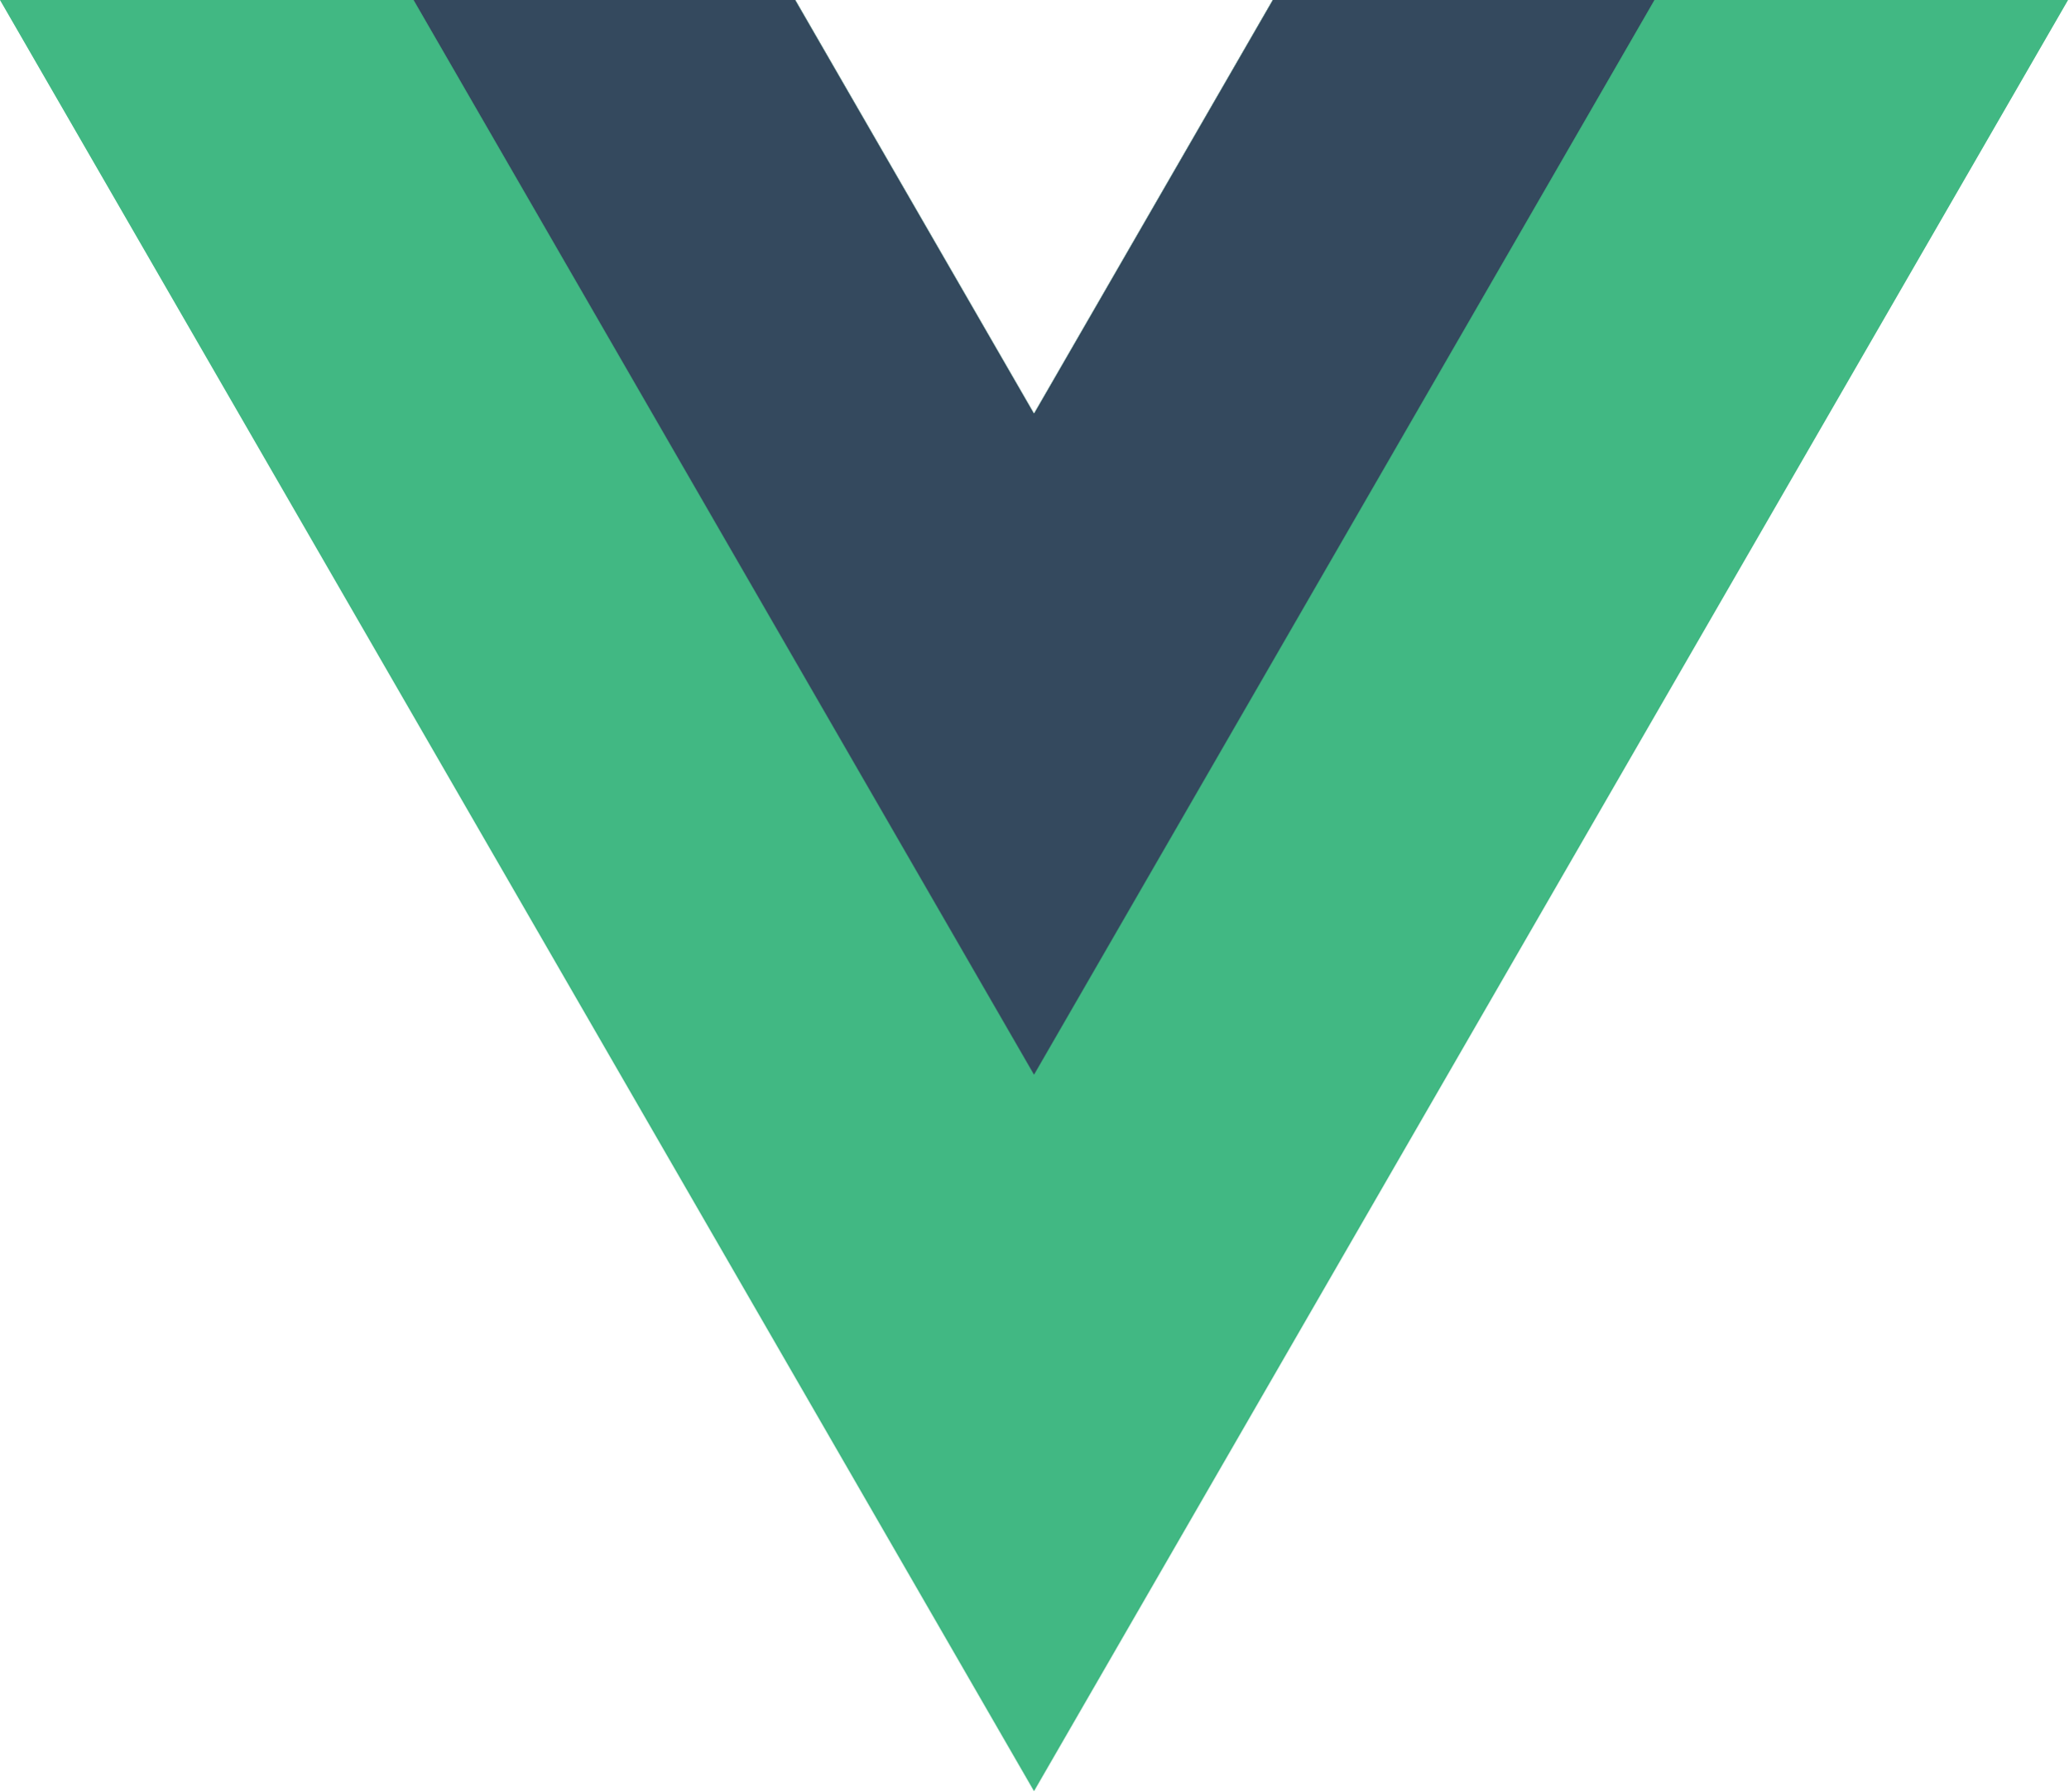
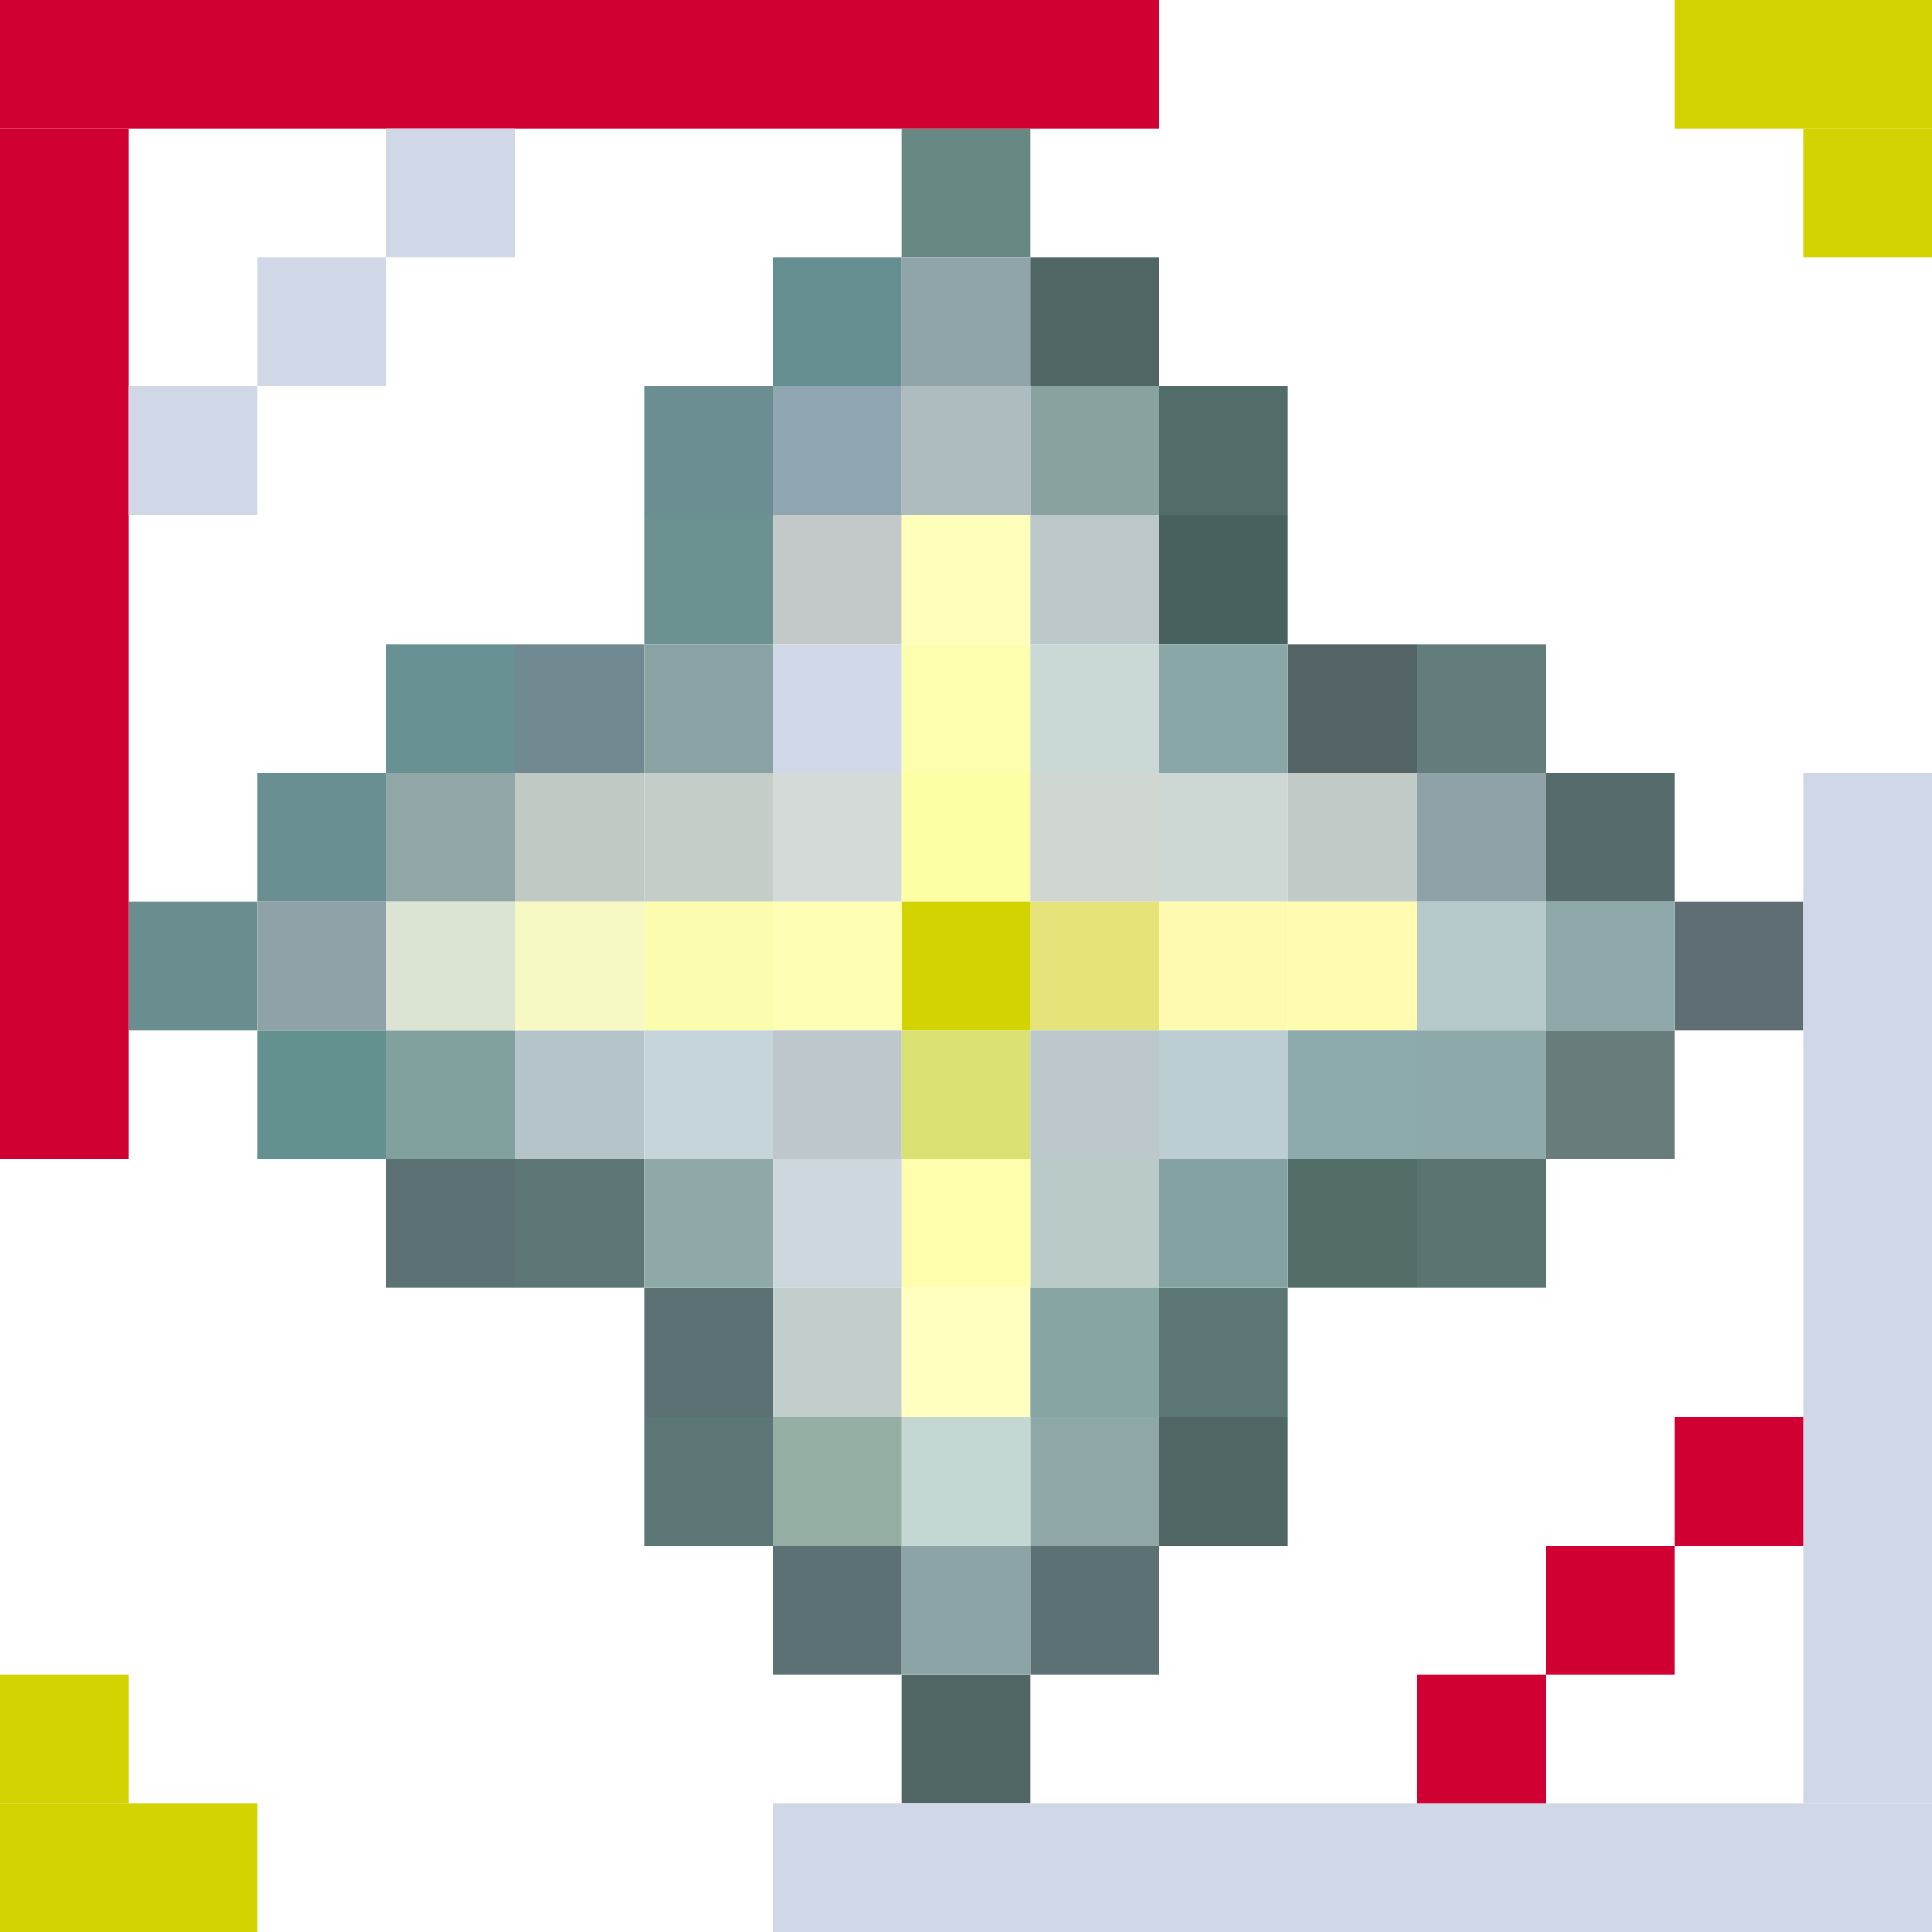
- <svg xmlns="http://www.w3.org/2000/svg" viewBox="0 0 261.76 226.69">
-   <path d="M161.096.001l-30.225 52.351L100.647.001H-.005l130.877 226.688L261.749.001z" fill="#41b883" />
-   <path d="M161.096.001l-30.225 52.351L100.647.001H52.346l78.526 136.01L209.398.001z" fill="#34495e" />
+ <svg xmlns="http://www.w3.org/2000/svg" id="MSCPO_Logo" data-name="MSCPO Logo" viewBox="0 0 15 15">
+   <defs>
+     <style>.cls-1{fill:#678782;}.cls-2{fill:#658e90;}.cls-3{fill:#90a5aa;}.cls-4{fill:#526c69;}.cls-5{fill:#506664;}.cls-6{fill:#88a29f;}.cls-7{fill:#aebcbf;}.cls-8{fill:#8fa5b0;}.cls-9{fill:#6b8e92;}.cls-10{fill:#6b9291;}.cls-11{fill:#c3c9c9;}.cls-12{fill:#ffffbc;}.cls-13{fill:#bdc8ca;}.cls-14{fill:#48615e;}.cls-15{fill:#546366;}.cls-16{fill:#89a7a7;}.cls-17{fill:#637d7c;}.cls-18{fill:#566b6c;}.cls-19{fill:#5f6e73;}.cls-20{fill:#687c7b;}.cls-21{fill:#5a7471;}.cls-22{fill:#536e69;}.cls-23{fill:#5c7675;}.cls-24{fill:#5c7174;}.cls-25{fill:#63918f;}.cls-26{fill:#81a19e;}.cls-27{fill:#b5c4c9;}.cls-28{fill:#6a8d8f;}.cls-29{fill:#698f92;}.cls-30{fill:#689193;}.cls-31{fill:#718a91;}.cls-32{fill:#89a3a4;}.cls-33{fill:#d0d7e7;}.cls-34{fill:#feffae;}.cls-35{fill:#cad9d6;}.cls-36{fill:#91a6a7;}.cls-37{fill:#c0c9c4;}.cls-38{fill:#c4cdc8;}.cls-39{fill:#d4dad8;}.cls-40{fill:#fcffa3;}.cls-41{fill:#d0d7d0;}.cls-42{fill:#cdd8d4;}.cls-43{fill:#c1cac7;}.cls-44{fill:#8fa2a8;}.cls-45{fill:#8ea8a9;}.cls-46{fill:#b6c8ca;}.cls-47{fill:#fffcb2;}.cls-48{fill:#fefab0;}.cls-49{fill:#e5e47a;}.cls-50{fill:#d2d300;}.cls-51{fill:#fefeb4;}.cls-52{fill:#fbfcae;}.cls-53{fill:#f6f9c4;}.cls-54{fill:#dbe4d3;}.cls-55{fill:#c6d5da;}.cls-56{fill:#bec7cc;}.cls-57{fill:#d9e172;}.cls-58{fill:#bdc8cc;}.cls-59{fill:#bcced2;}.cls-60{fill:#8dabad;}.cls-61{fill:#8da9aa;}.cls-62{fill:#84a2a2;}.cls-63{fill:#bacac9;}.cls-64{fill:#fffead;}.cls-65{fill:#ced7de;}.cls-66{fill:#8fa9a8;}.cls-67{fill:#c2cecc;}.cls-68{fill:#ffffc0;}.cls-69{fill:#87a5a3;}.cls-70{fill:#8fa7a7;}.cls-71{fill:#c4d7d3;}.cls-72{fill:#94aea3;}.cls-73{fill:#8ca4a6;}.cls-74{fill:#d10032;}</style>
+   </defs>
+   <rect class="cls-1" x="7" y="1" width="1" height="1" />
+   <rect class="cls-2" x="6" y="2" width="1" height="1" />
+   <rect class="cls-3" x="7" y="2" width="1" height="1" />
+   <rect class="cls-4" x="9" y="3" width="1" height="1" />
+   <rect class="cls-5" x="8" y="2" width="1" height="1" />
+   <rect class="cls-6" x="8" y="3" width="1" height="1" />
+   <rect class="cls-7" x="7" y="3" width="1" height="1" />
+   <rect class="cls-8" x="6" y="3" width="1" height="1" />
+   <rect class="cls-9" x="5" y="3" width="1" height="1" />
+   <rect class="cls-10" x="5" y="4" width="1" height="1" />
+   <rect class="cls-11" x="6" y="4" width="1" height="1" />
+   <rect class="cls-12" x="7" y="4" width="1" height="1" />
+   <rect class="cls-13" x="8" y="4" width="1" height="1" />
+   <rect class="cls-14" x="9" y="4" width="1" height="1" />
+   <rect class="cls-15" x="10" y="5" width="1" height="1" />
+   <rect class="cls-16" x="9" y="5" width="1" height="1" />
+   <rect class="cls-17" x="11" y="5" width="1" height="1" />
+   <rect class="cls-18" x="12" y="6" width="1" height="1" />
+   <rect class="cls-19" x="13" y="7" width="1" height="1" />
+   <rect class="cls-20" x="12" y="8" width="1" height="1" />
+   <rect class="cls-21" x="11" y="9" width="1" height="1" />
+   <rect class="cls-22" x="10" y="9" width="1" height="1" />
+   <rect class="cls-23" x="9" y="10" width="1" height="1" />
+   <rect class="cls-5" x="9" y="11" width="1" height="1" />
+   <rect class="cls-24" x="8" y="12" width="1" height="1" />
+   <rect class="cls-5" x="7" y="13" width="1" height="1" />
+   <rect class="cls-24" x="6" y="12" width="1" height="1" />
+   <rect class="cls-23" x="5" y="11" width="1" height="1" />
+   <rect class="cls-24" x="5" y="10" width="1" height="1" />
+   <rect class="cls-23" x="4" y="9" width="1" height="1" />
+   <rect class="cls-24" x="3" y="9" width="1" height="1" />
+   <rect class="cls-25" x="2" y="8" width="1" height="1" />
+   <rect class="cls-26" x="3" y="8" width="1" height="1" />
+   <rect class="cls-27" x="4" y="8" width="1" height="1" />
+   <rect class="cls-28" x="1" y="7" width="1" height="1" />
+   <rect class="cls-29" x="2" y="6" width="1" height="1" />
+   <rect class="cls-30" x="3" y="5" width="1" height="1" />
+   <rect class="cls-31" x="4" y="5" width="1" height="1" />
+   <rect class="cls-32" x="5" y="5" width="1" height="1" />
+   <rect class="cls-33" x="6" y="5" width="1" height="1" />
+   <rect class="cls-34" x="7" y="5" width="1" height="1" />
+   <rect class="cls-35" x="8" y="5" width="1" height="1" />
+   <rect class="cls-36" x="3" y="6" width="1" height="1" />
+   <rect class="cls-37" x="4" y="6" width="1" height="1" />
+   <rect class="cls-38" x="5" y="6" width="1" height="1" />
+   <rect class="cls-39" x="6" y="6" width="1" height="1" />
+   <rect class="cls-40" x="7" y="6" width="1" height="1" />
+   <rect class="cls-41" x="8" y="6" width="1" height="1" />
+   <rect class="cls-42" x="9" y="6" width="1" height="1" />
+   <rect class="cls-43" x="10" y="6" width="1" height="1" />
+   <rect class="cls-44" x="11" y="6" width="1" height="1" />
+   <rect class="cls-45" x="12" y="7" width="1" height="1" />
+   <rect class="cls-46" x="11" y="7" width="1" height="1" />
+   <rect class="cls-47" x="10" y="7" width="1" height="1" />
+   <rect class="cls-48" x="9" y="7" width="1" height="1" />
+   <rect class="cls-49" x="8" y="7" width="1" height="1" />
+   <rect class="cls-50" x="7" y="7" width="1" height="1" />
+   <rect class="cls-51" x="6" y="7" width="1" height="1" />
+   <rect class="cls-52" x="5" y="7" width="1" height="1" />
+   <rect class="cls-53" x="4" y="7" width="1" height="1" />
+   <rect class="cls-54" x="3" y="7" width="1" height="1" />
+   <rect class="cls-44" x="2" y="7" width="1" height="1" />
+   <rect class="cls-55" x="5" y="8" width="1" height="1" />
+   <rect class="cls-56" x="6" y="8" width="1" height="1" />
+   <rect class="cls-57" x="7" y="8" width="1" height="1" />
+   <rect class="cls-58" x="8" y="8" width="1" height="1" />
+   <rect class="cls-59" x="9" y="8" width="1" height="1" />
+   <rect class="cls-60" x="10" y="8" width="1" height="1" />
+   <rect class="cls-61" x="11" y="8" width="1" height="1" />
+   <rect class="cls-62" x="9" y="9" width="1" height="1" />
+   <rect class="cls-63" x="8" y="9" width="1" height="1" />
+   <rect class="cls-64" x="7" y="9" width="1" height="1" />
+   <rect class="cls-65" x="6" y="9" width="1" height="1" />
+   <rect class="cls-66" x="5" y="9" width="1" height="1" />
+   <rect class="cls-67" x="6" y="10" width="1" height="1" />
+   <rect class="cls-68" x="7" y="10" width="1" height="1" />
+   <rect class="cls-69" x="8" y="10" width="1" height="1" />
+   <rect class="cls-70" x="8" y="11" width="1" height="1" />
+   <rect class="cls-71" x="7" y="11" width="1" height="1" />
+   <rect class="cls-72" x="6" y="11" width="1" height="1" />
+   <rect class="cls-73" x="7" y="12" width="1" height="1" />
+   <rect class="cls-74" width="9" height="1" />
+   <rect class="cls-74" y="1" width="1" height="8" />
+   <rect class="cls-33" x="14" y="6" width="1" height="8" />
+   <rect class="cls-33" x="6" y="14" width="9" height="1" />
+   <rect class="cls-33" x="3" y="1" width="1" height="1" />
+   <rect class="cls-33" x="2" y="2" width="1" height="1" />
+   <rect class="cls-33" x="1" y="3" width="1" height="1" />
+   <rect class="cls-74" x="13" y="11" width="1" height="1" />
+   <rect class="cls-74" x="12" y="12" width="1" height="1" />
+   <rect class="cls-74" x="11" y="13" width="1" height="1" />
+   <rect class="cls-50" x="13" width="2" height="1" />
+   <rect class="cls-50" x="14" y="1" width="1" height="1" />
+   <rect class="cls-50" y="13" width="1" height="1" />
+   <rect class="cls-50" y="14" width="2" height="1" />
</svg>
